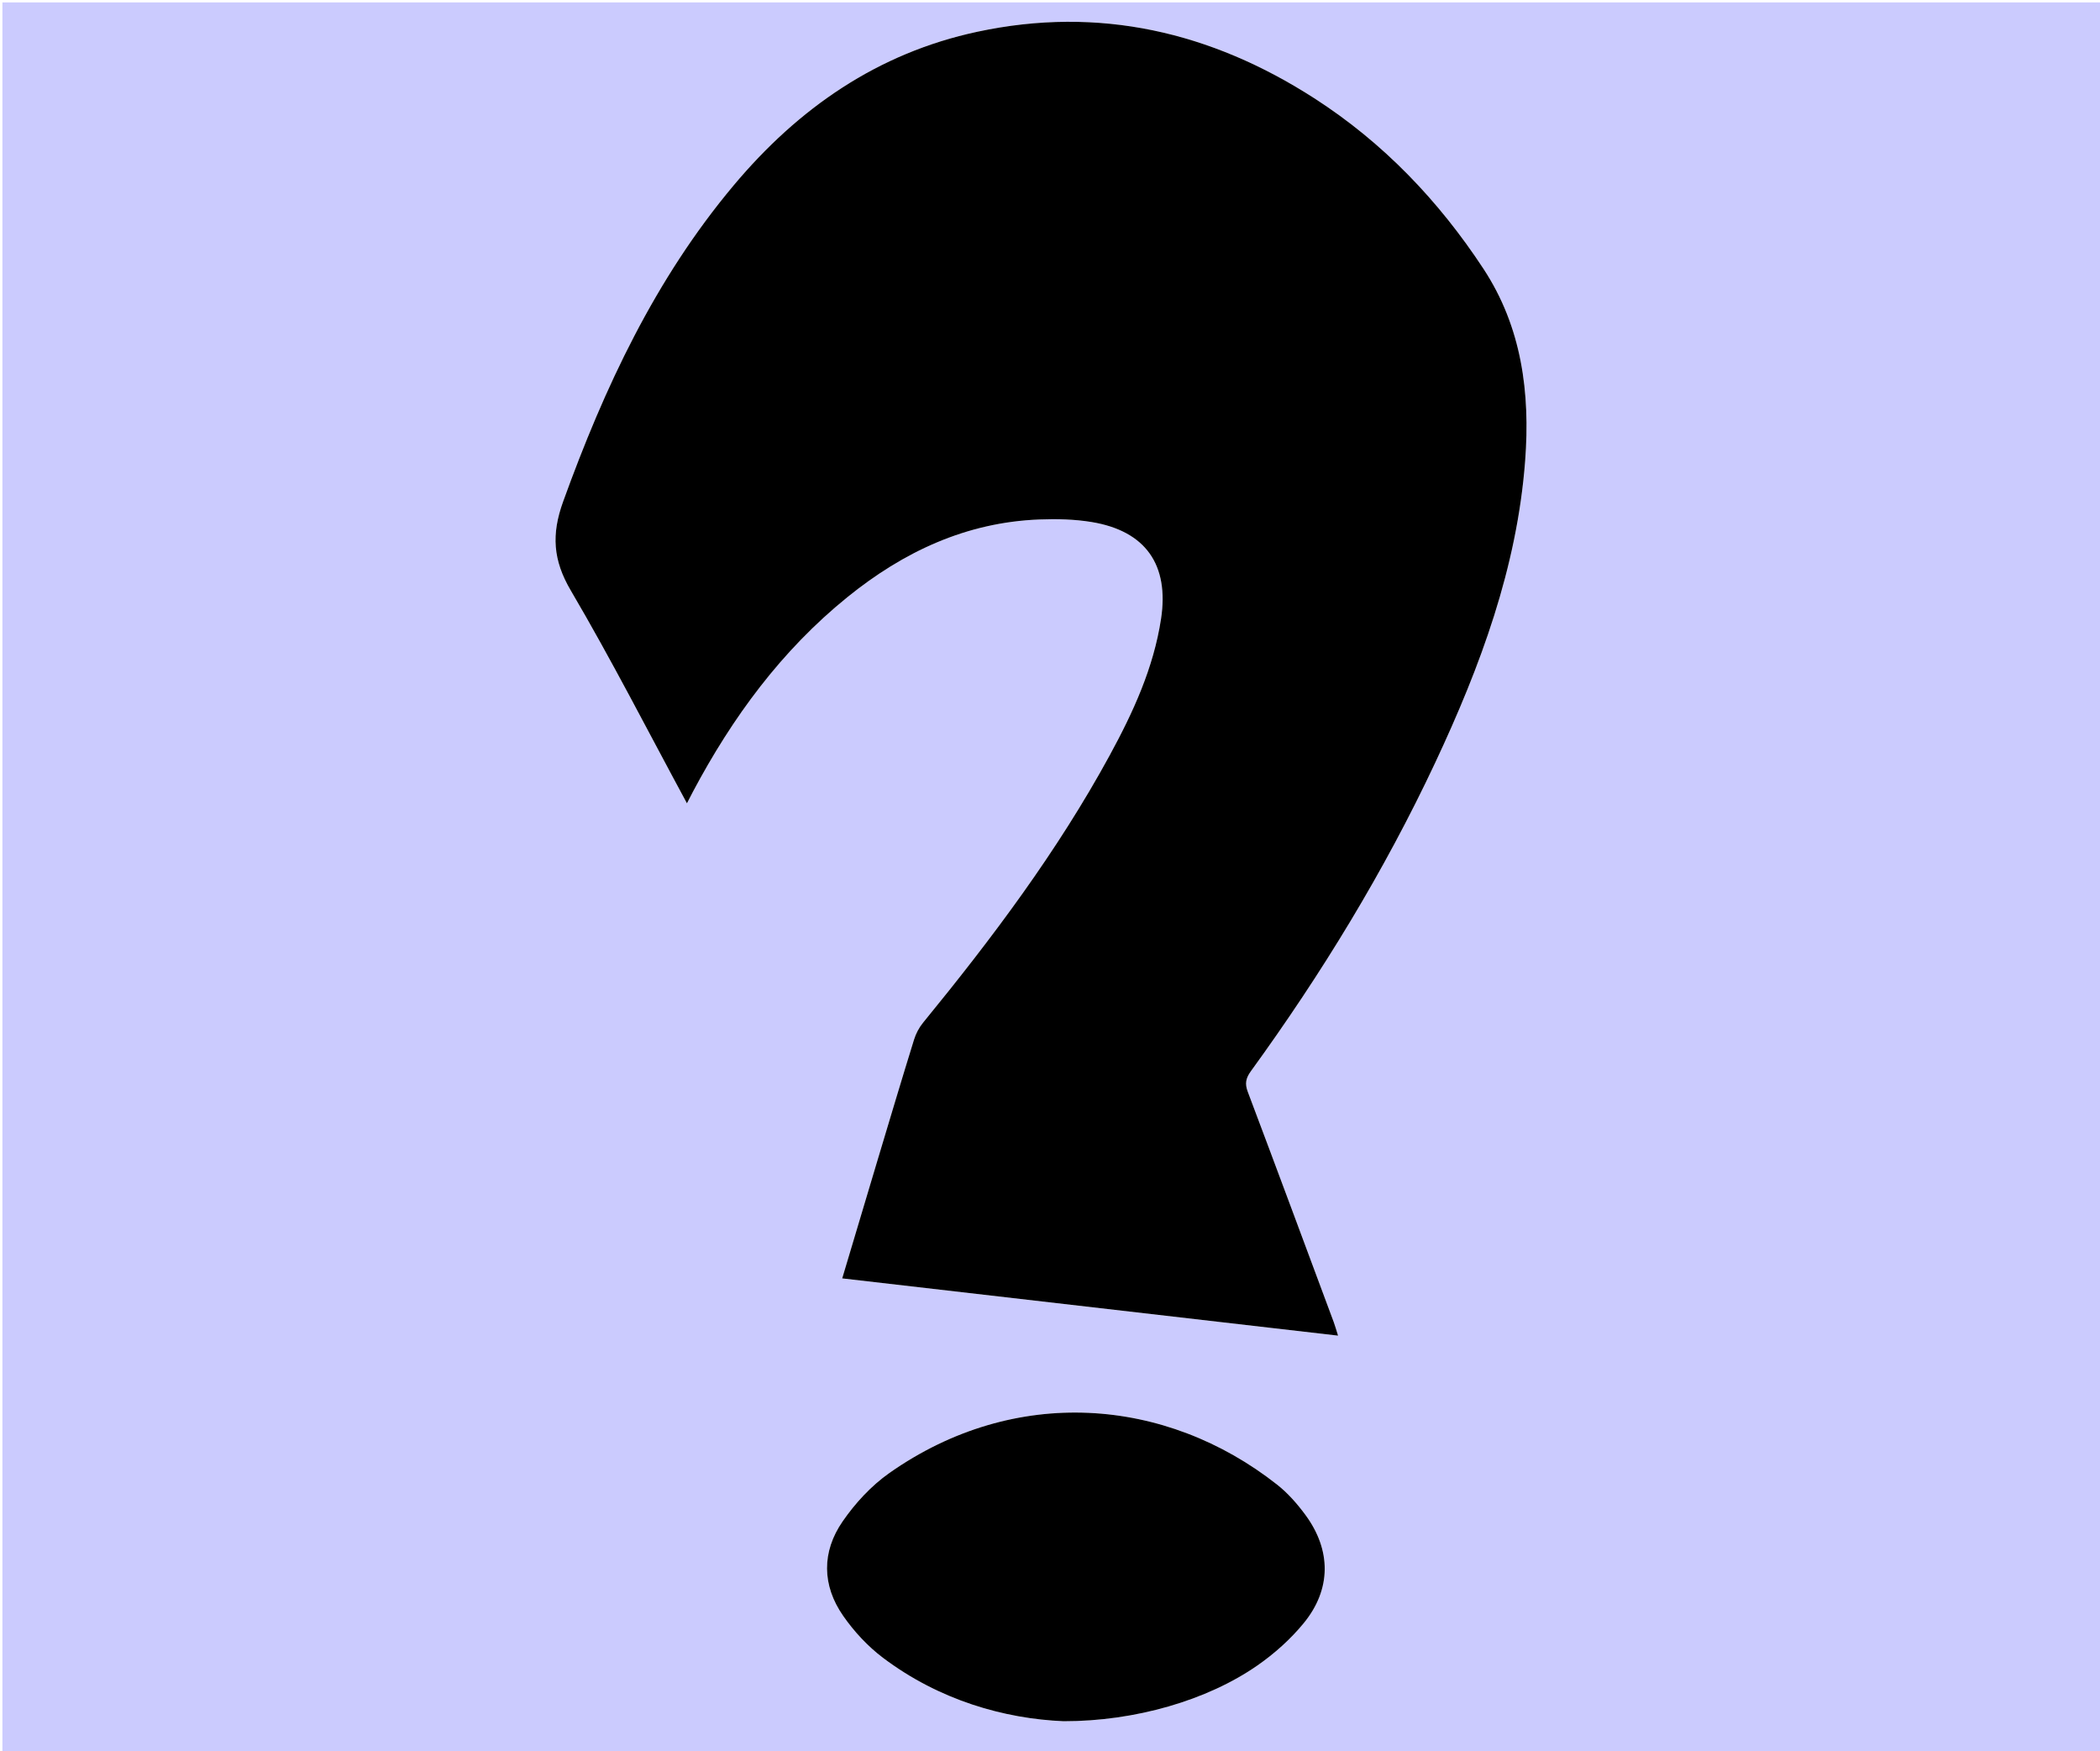
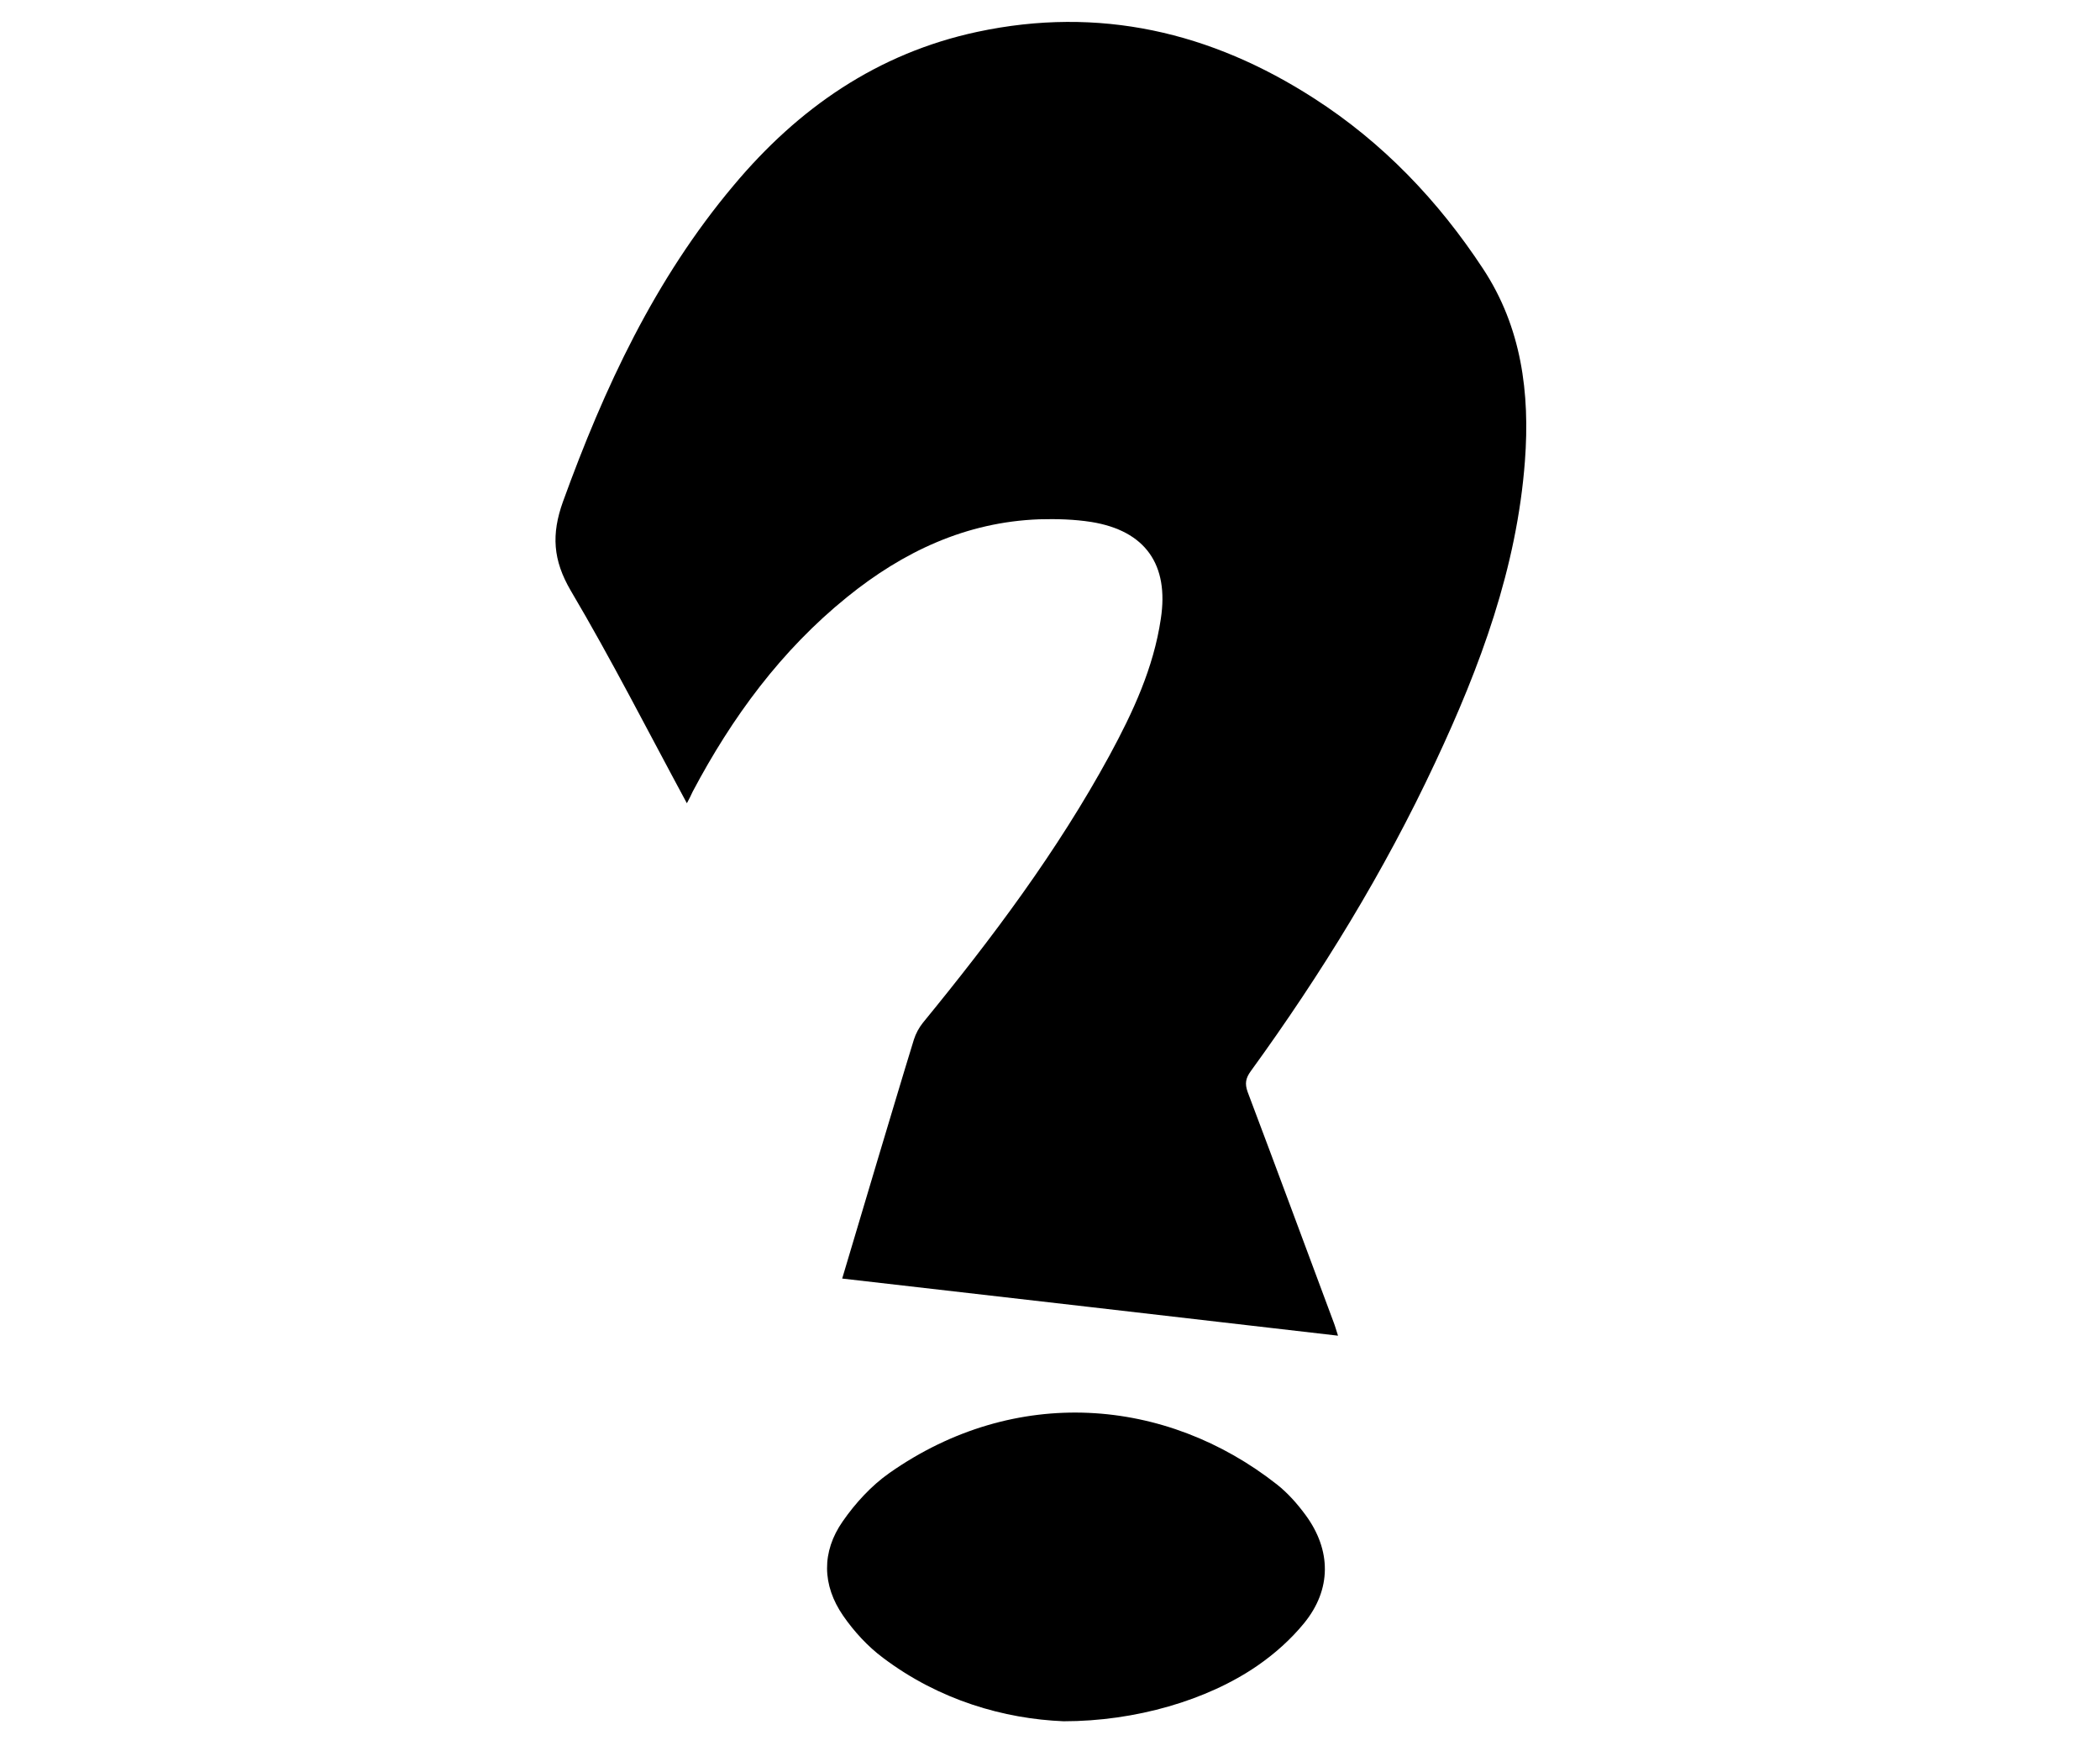
- <svg xmlns="http://www.w3.org/2000/svg" version="1.1" id="Question_mark_xA0_Image_1_" x="0px" y="0px" width="864px" height="720px" viewBox="0 0 864 720" enable-background="new 0 0 864 720" xml:space="preserve">
+ <svg xmlns="http://www.w3.org/2000/svg" version="1.1" id="Question_mark_xA0_Image_1_" x="0px" y="0px" viewBox="0 0 864 720" style="enable-background:new 0 0 864 720;" xml:space="preserve">
+   <style type="text/css">
+ 	.st0{display:none;fill:#CBCBFE;}
+ </style>
  <g>
    <g>
-       <path fill-rule="evenodd" clip-rule="evenodd" fill="#CBCBFE" d="M865,721c-288,0-576,0-864,0C1,481,1,241,1,1c288,0,576,0,864,0    C865,241,865,481,865,721z M282.628,330.426c0.965-1.866,1.703-3.325,2.469-4.769c16.249-30.59,36.435-58.09,63.541-80.023    c23.069-18.666,48.917-30.82,79.059-31.963c7.117-0.27,14.39-0.101,21.396,1.05c22.267,3.655,31.982,17.629,28.589,39.848    c-3.091,20.231-11.504,38.461-21.146,56.162c-21.511,39.488-48.399,75.251-76.789,109.958c-1.623,1.984-2.916,4.444-3.677,6.896    c-5.019,16.187-9.865,32.426-14.737,48.658c-4.916,16.378-9.798,32.767-14.826,49.592c68.077,7.857,135.76,15.669,204.007,23.546    c-0.758-2.396-1.185-3.985-1.757-5.521c-11.758-31.604-23.479-63.222-35.382-94.771c-1.268-3.361-0.818-5.595,1.278-8.483    c29.084-40.068,54.845-82.159,75.894-127.016c18.52-39.469,33.608-80.06,36.944-124.042c2.122-27.97-1.379-54.999-17.171-79.019    c-18.411-28.005-41.24-51.875-69.536-70.083c-42.548-27.379-88.591-38.094-138.649-27.389    c-41.069,8.782-73.633,31.407-100.283,63.177c-32.329,38.539-53.215,83.176-70.177,130.109    c-4.855,13.436-4.18,24.063,3.159,36.544C251.583,271.371,266.627,300.858,282.628,330.426z M437.603,707.984    c29.481,0.029,59.121-8.607,79.737-22.939c7.018-4.878,13.647-10.808,19.054-17.404c11.425-13.94,11.377-30.079,0.639-44.598    c-3.337-4.512-7.176-8.895-11.563-12.351c-45.776-36.073-107.91-41.099-159.562-4.809c-7.448,5.233-14.06,12.41-19.249,19.936    c-8.624,12.506-8.505,26.258,0.234,38.817c4.488,6.452,10.115,12.532,16.38,17.254    C386.482,699.383,413.225,706.953,437.603,707.984z" />
-       <path fill-rule="evenodd" clip-rule="evenodd" d="M282.628,330.426c-16.001-29.567-31.045-59.055-47.794-87.54    c-7.339-12.481-8.015-23.108-3.159-36.544c16.962-46.934,37.848-91.57,70.177-130.109c26.65-31.77,59.213-54.395,100.283-63.177    c50.059-10.705,96.102,0.01,138.649,27.389c28.296,18.208,51.125,42.078,69.536,70.083c15.792,24.02,19.293,51.049,17.171,79.019    c-3.336,43.982-18.425,84.573-36.944,124.042c-21.049,44.856-46.81,86.947-75.894,127.016c-2.097,2.889-2.546,5.122-1.278,8.483    c11.902,31.55,23.624,63.168,35.382,94.771c0.572,1.536,0.999,3.126,1.757,5.521c-68.247-7.877-135.93-15.688-204.007-23.546    c5.028-16.825,9.91-33.214,14.826-49.592c4.872-16.232,9.719-32.472,14.737-48.658c0.761-2.451,2.054-4.911,3.677-6.896    c28.39-34.707,55.278-70.47,76.789-109.958c9.643-17.701,18.056-35.931,21.146-56.162c3.394-22.219-6.322-36.192-28.589-39.848    c-7.007-1.15-14.279-1.319-21.396-1.05c-30.142,1.143-55.989,13.297-79.059,31.963c-27.106,21.934-47.292,49.434-63.541,80.023    C284.331,327.101,283.594,328.56,282.628,330.426z" />
-       <path fill-rule="evenodd" clip-rule="evenodd" d="M437.603,707.984c-24.378-1.031-51.12-8.602-74.329-26.094    c-6.265-4.722-11.892-10.802-16.38-17.254c-8.739-12.56-8.858-26.312-0.234-38.817c5.189-7.525,11.801-14.702,19.249-19.936    c51.651-36.29,113.785-31.265,159.562,4.809c4.387,3.456,8.226,7.839,11.563,12.351c10.738,14.519,10.786,30.657-0.639,44.598    c-5.406,6.597-12.036,12.526-19.054,17.404C496.724,699.377,467.084,708.014,437.603,707.984z" />
+       <path class="st0" d="M865,721c-288,0-576,0-864,0C1,481,1,241,1,1c288,0,576,0,864,0C865,241,865,481,865,721z M282.6,330.4    c1-1.9,1.7-3.3,2.5-4.8c16.2-30.6,36.4-58.1,63.5-80c23.1-18.7,48.9-30.8,79.1-32c7.1-0.3,14.4-0.1,21.4,1.1    c22.3,3.7,32,17.6,28.6,39.8c-3.1,20.2-11.5,38.5-21.1,56.2c-21.5,39.5-48.4,75.3-76.8,110c-1.6,2-2.9,4.4-3.7,6.9    c-5,16.2-9.9,32.4-14.7,48.7c-4.9,16.4-9.8,32.8-14.8,49.6c68.1,7.9,135.8,15.7,204,23.5c-0.8-2.4-1.2-4-1.8-5.5    c-11.8-31.6-23.5-63.2-35.4-94.8c-1.3-3.4-0.8-5.6,1.3-8.5c29.1-40.1,54.8-82.2,75.9-127c18.5-39.5,33.6-80.1,36.9-124    c2.1-28-1.4-55-17.2-79c-18.4-28-41.2-51.9-69.5-70.1c-42.5-27.4-88.6-38.1-138.6-27.4c-41.1,8.8-73.6,31.4-100.3,63.2    c-32.3,38.5-53.2,83.2-70.2,130.1c-4.9,13.4-4.2,24.1,3.2,36.5C251.6,271.4,266.6,300.9,282.6,330.4z M437.6,708    c29.5,0,59.1-8.6,79.7-22.9c7-4.9,13.6-10.8,19.1-17.4c11.4-13.9,11.4-30.1,0.6-44.6c-3.3-4.5-7.2-8.9-11.6-12.4    c-45.8-36.1-107.9-41.1-159.6-4.8c-7.4,5.2-14.1,12.4-19.2,19.9c-8.6,12.5-8.5,26.3,0.2,38.8c4.5,6.5,10.1,12.5,16.4,17.3    C386.5,699.4,413.2,707,437.6,708z" />
+       <path d="M282.6,330.4c-16-29.6-31-59.1-47.8-87.5c-7.3-12.5-8-23.1-3.2-36.5c17-46.9,37.8-91.6,70.2-130.1    c26.6-31.8,59.2-54.4,100.3-63.2c50.1-10.7,96.1,0,138.6,27.4c28.3,18.2,51.1,42.1,69.5,70.1c15.8,24,19.3,51,17.2,79    c-3.3,44-18.4,84.6-36.9,124c-21,44.9-46.8,86.9-75.9,127c-2.1,2.9-2.5,5.1-1.3,8.5c11.9,31.5,23.6,63.2,35.4,94.8    c0.6,1.5,1,3.1,1.8,5.5c-68.2-7.9-135.9-15.7-204-23.5c5-16.8,9.9-33.2,14.8-49.6c4.9-16.2,9.7-32.5,14.7-48.7    c0.8-2.5,2.1-4.9,3.7-6.9c28.4-34.7,55.3-70.5,76.8-110c9.6-17.7,18.1-35.9,21.1-56.2c3.4-22.2-6.3-36.2-28.6-39.8    c-7-1.1-14.3-1.3-21.4-1.1c-30.1,1.1-56,13.3-79.1,32c-27.1,21.9-47.3,49.4-63.5,80C284.3,327.1,283.6,328.6,282.6,330.4z" />
+       <path d="M437.6,708c-24.4-1-51.1-8.6-74.3-26.1c-6.3-4.7-11.9-10.8-16.4-17.3c-8.7-12.6-8.9-26.3-0.2-38.8    c5.2-7.5,11.8-14.7,19.2-19.9c51.7-36.3,113.8-31.3,159.6,4.8c4.4,3.5,8.2,7.8,11.6,12.4c10.7,14.5,10.8,30.7-0.6,44.6    c-5.4,6.6-12,12.5-19.1,17.4C496.7,699.4,467.1,708,437.6,708z" />
    </g>
  </g>
</svg>
